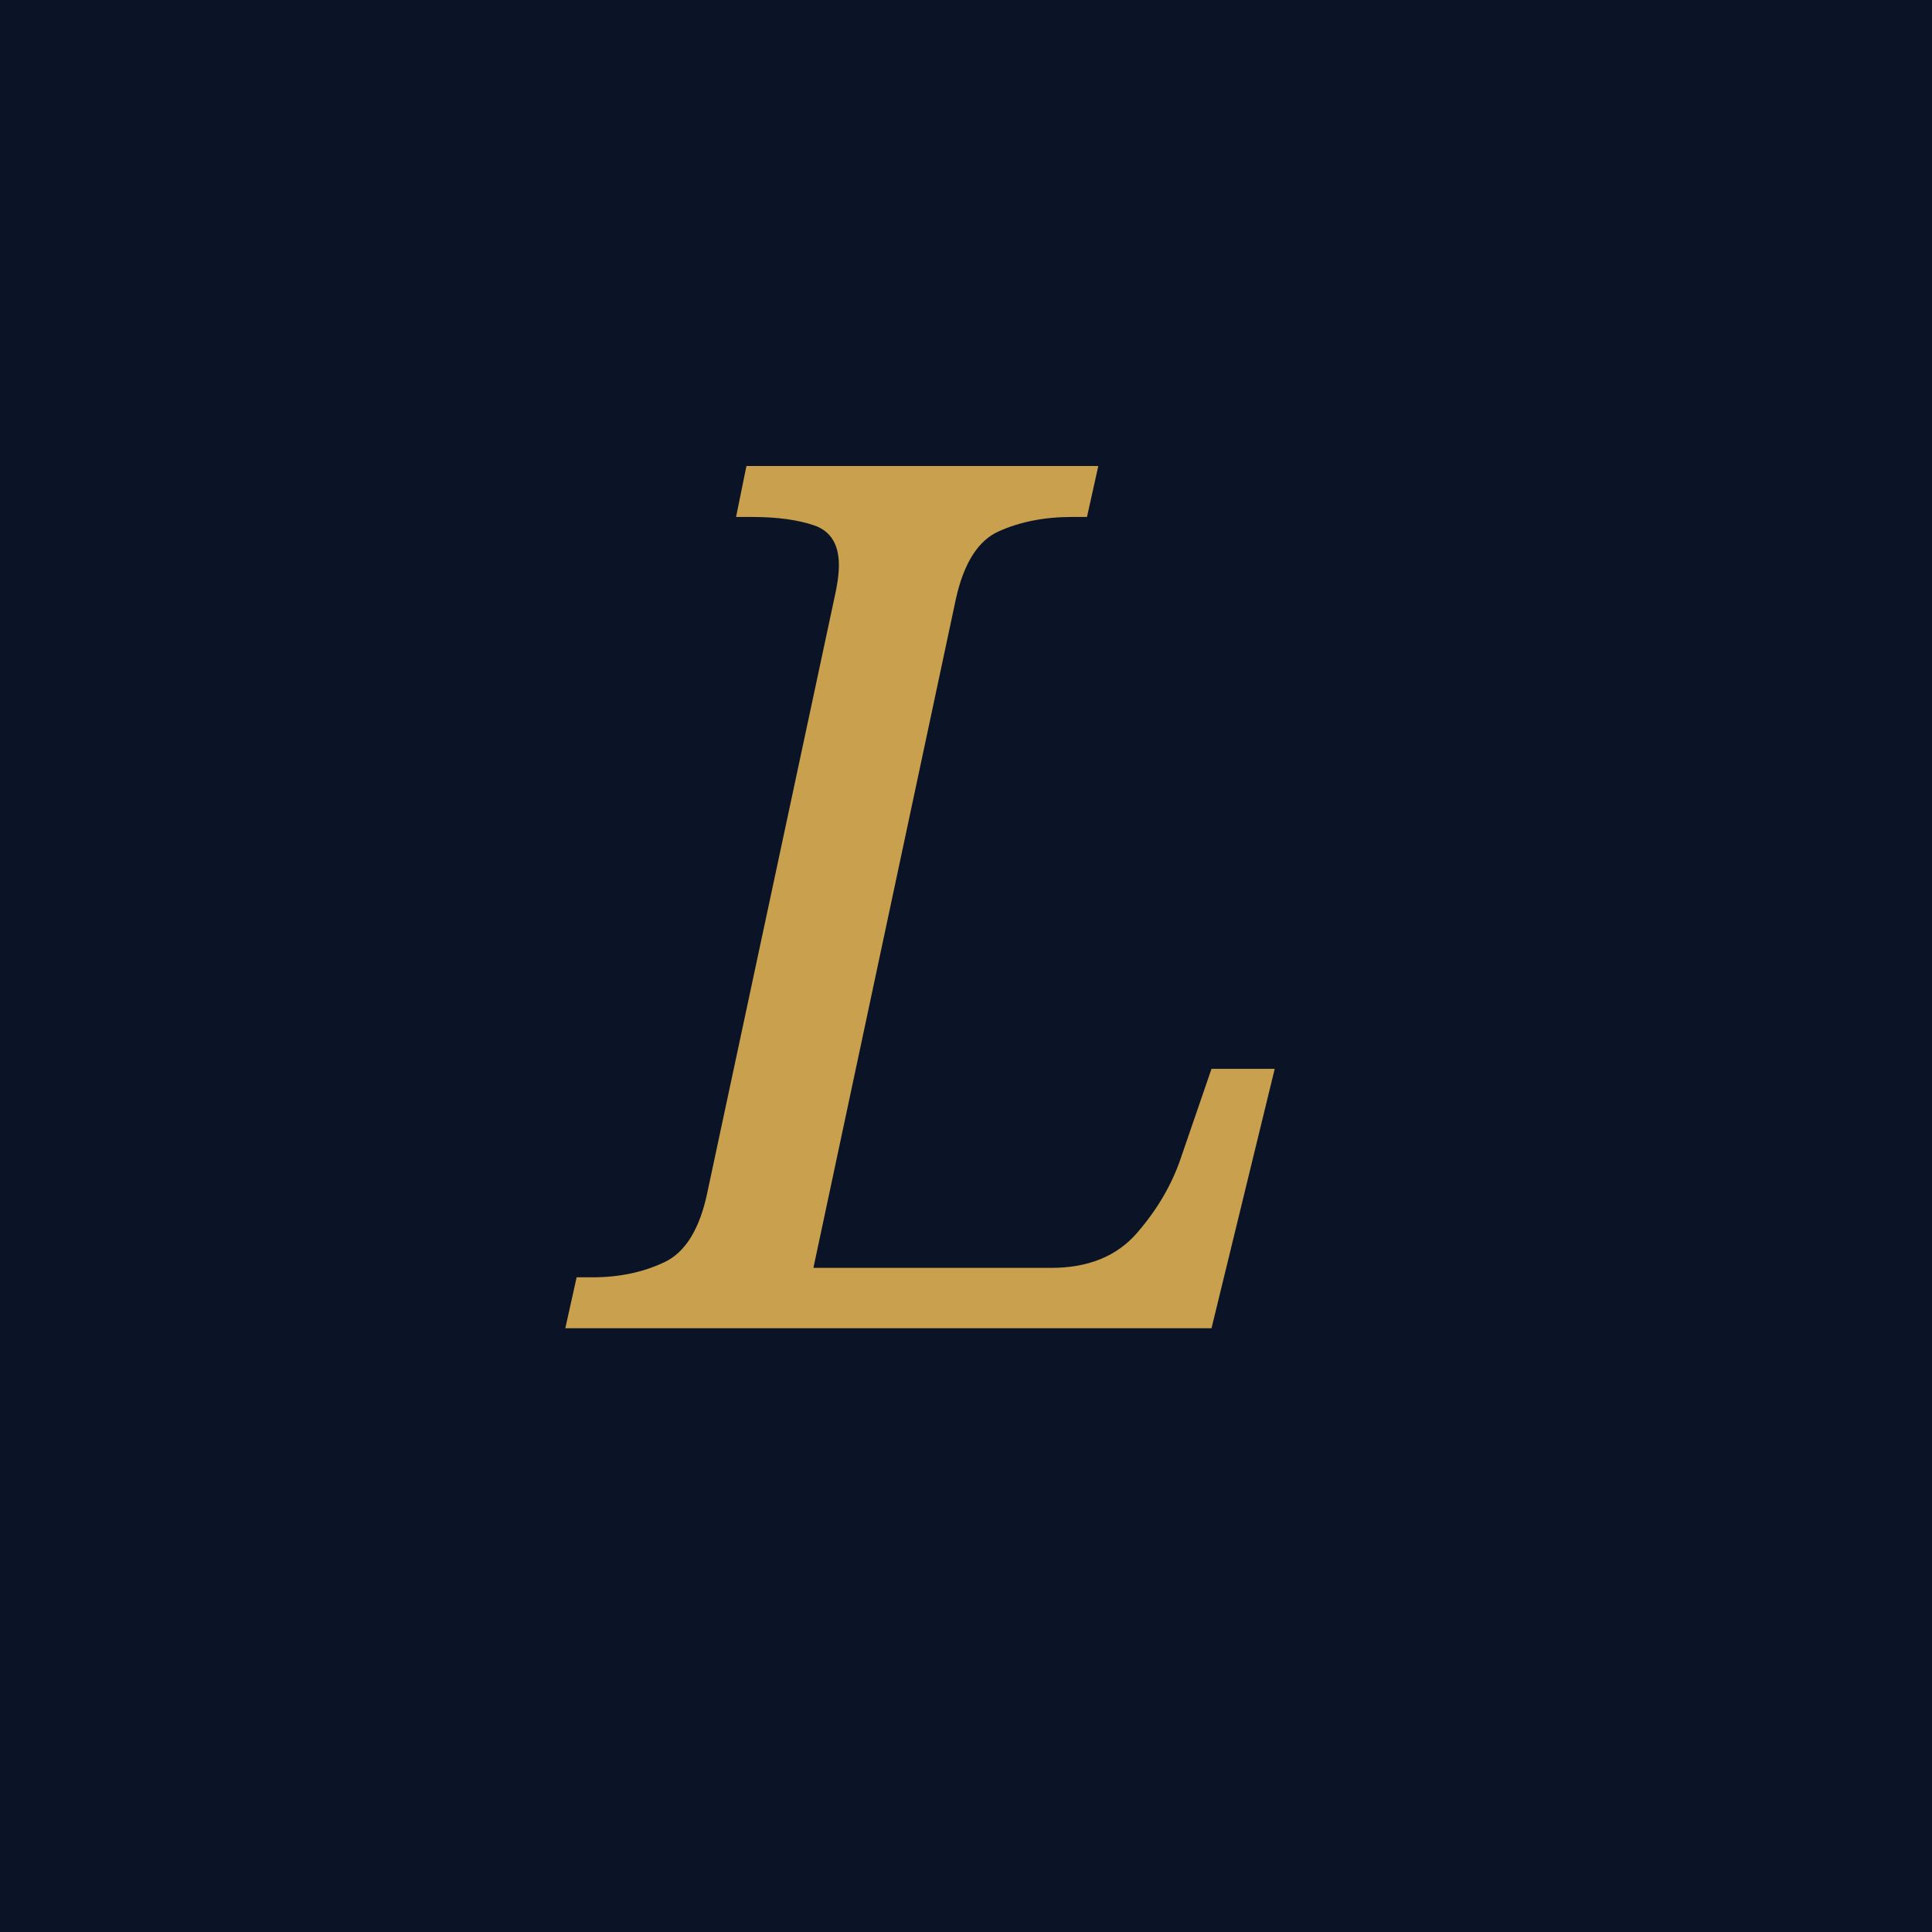
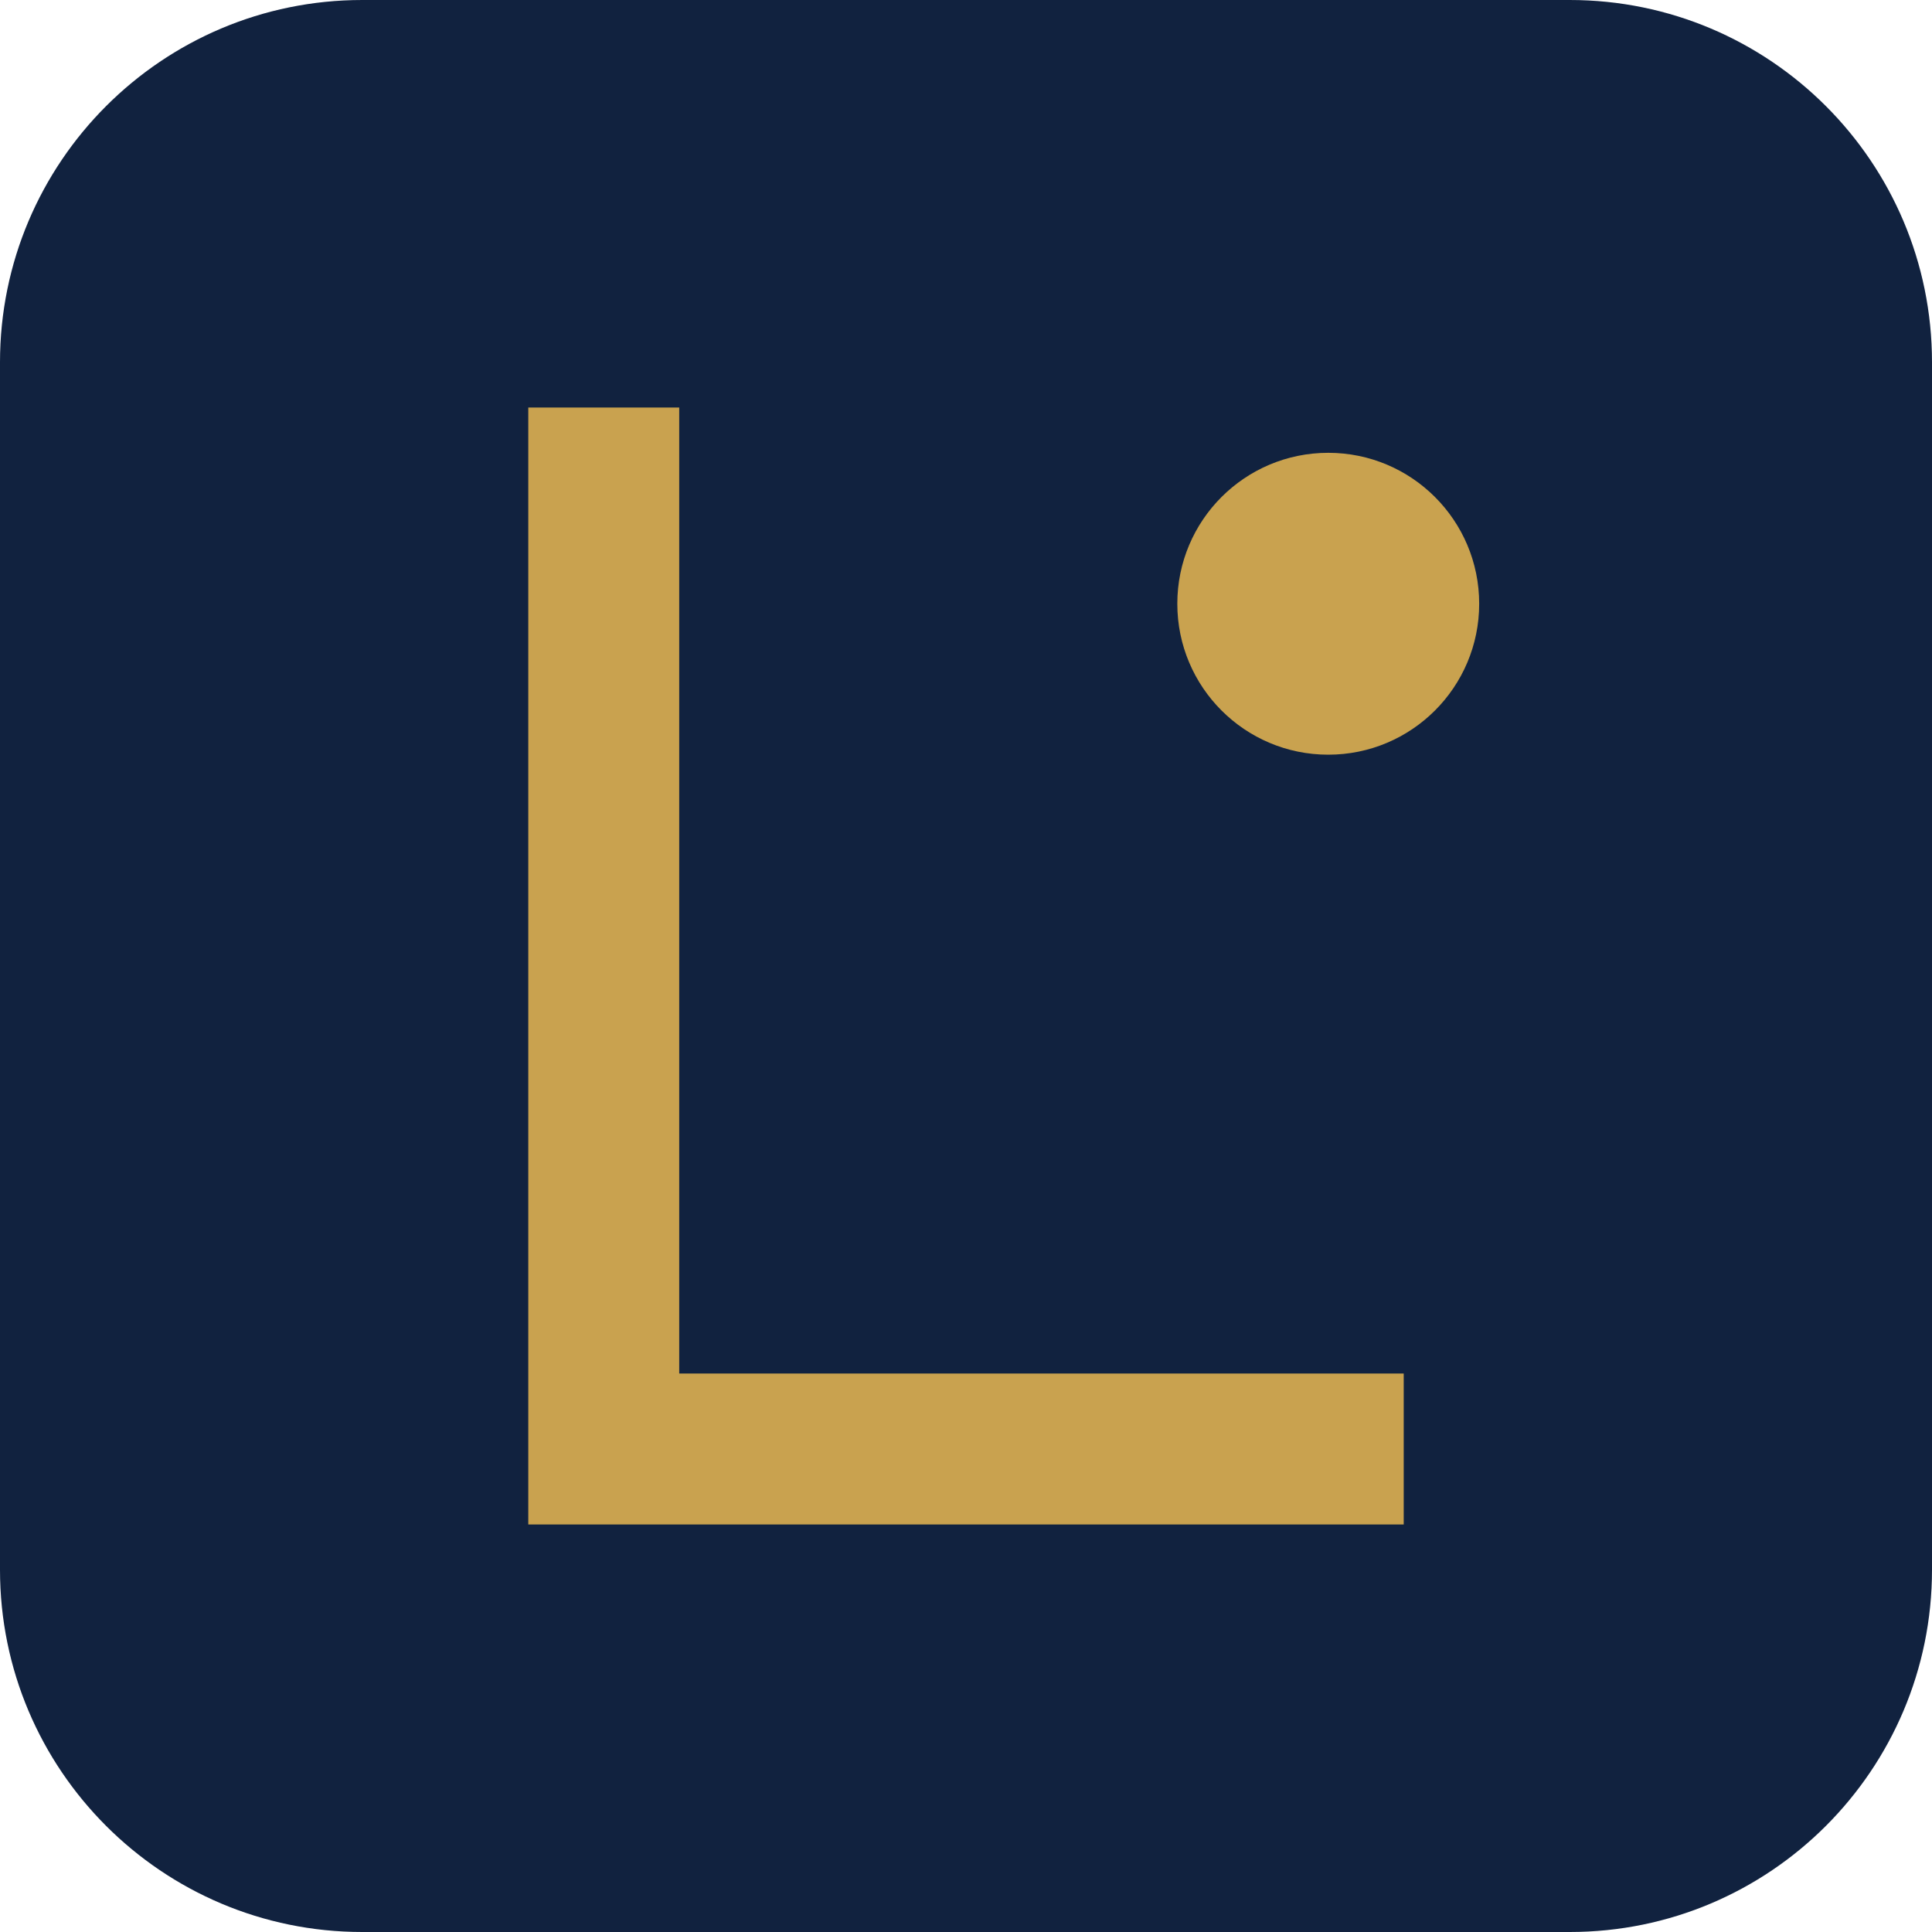
- <svg xmlns="http://www.w3.org/2000/svg" viewBox="0 0 32 32">
-   <rect width="32" height="32" fill="#0A1426" />
-   <text x="16" y="22" text-anchor="middle" font-family="serif" font-style="italic" font-size="20" fill="#C9A04D">L</text>
+ <svg xmlns="http://www.w3.org/2000/svg" viewBox="0 0 64 64">
+   <rect width="64" height="64" rx="12" fill="#11223F" />
+   <path d="M20 16 v32 h24" fill="none" stroke="#C9A24F" stroke-width="5" stroke-linecap="square" />
+   <circle cx="44" cy="20" r="5" fill="#C9A24F" />
</svg>
